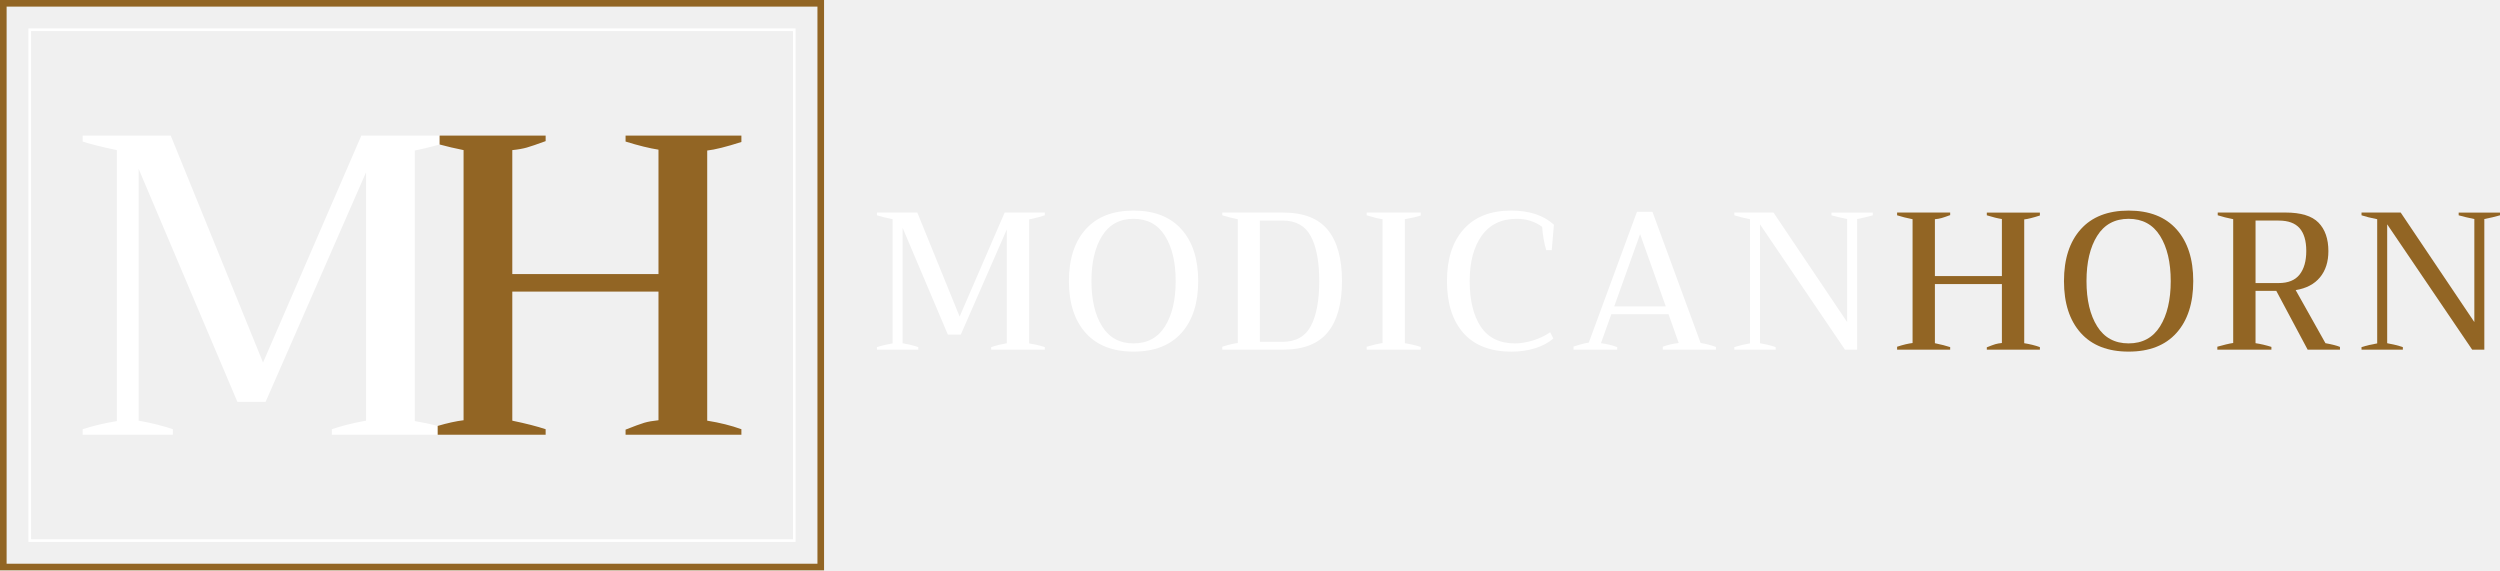
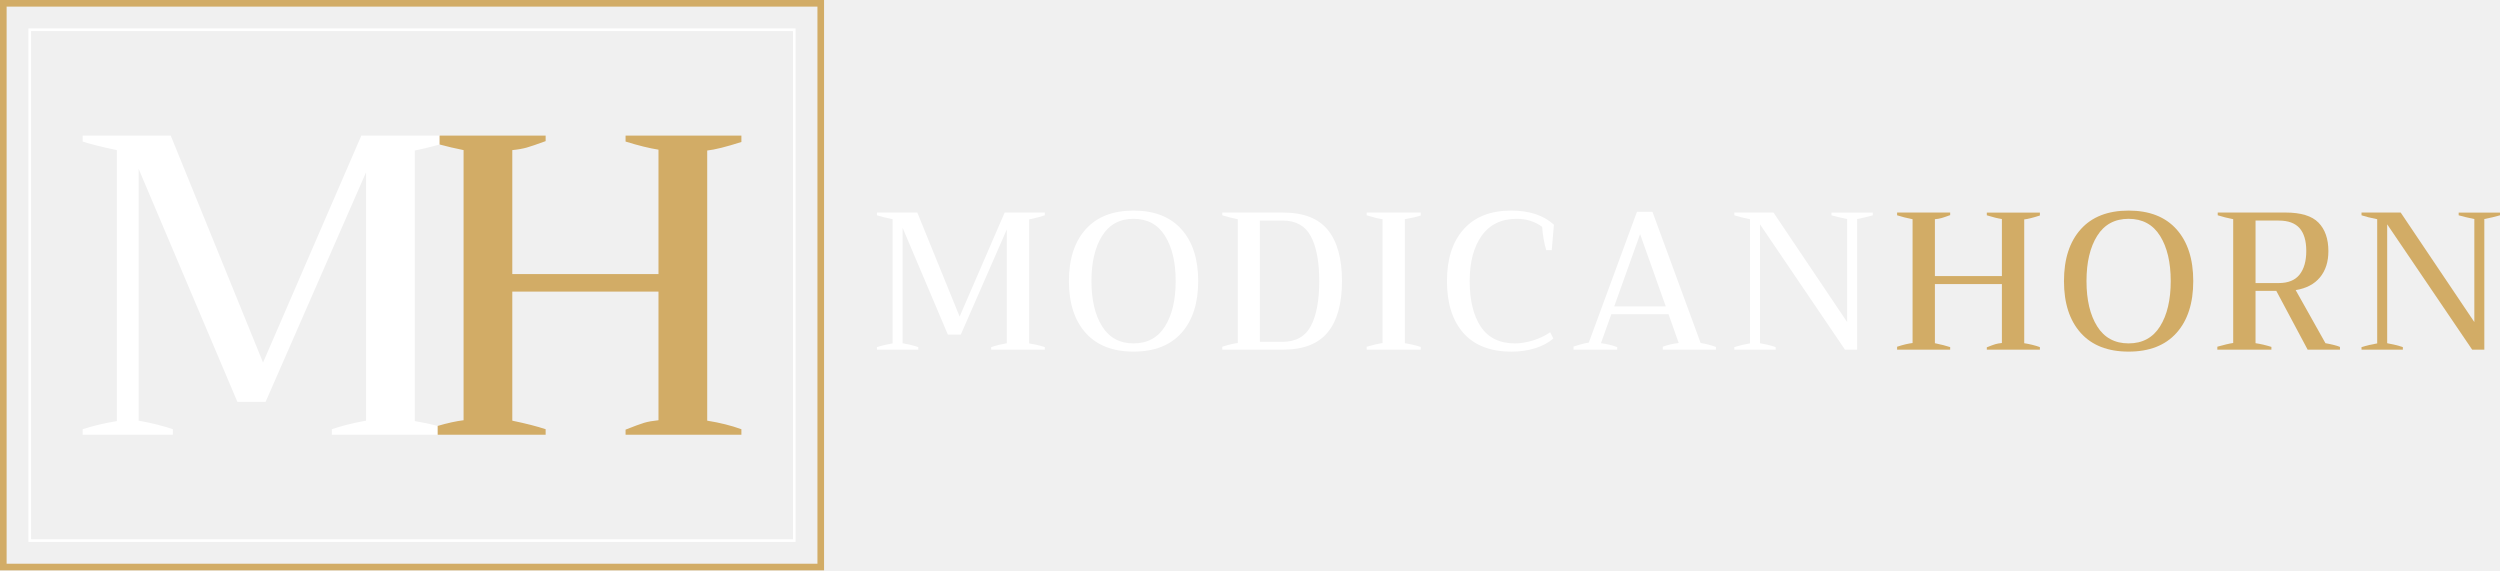
<svg xmlns="http://www.w3.org/2000/svg" id="Layer_1" data-name="Layer 1" viewBox="0 0 1890.15 431.21">
  <defs>
    <style>
      .cls-1, .cls-2, .cls-3 {
        fill: none;
      }

      .cls-2 {
-         stroke: #926524;
+         stroke: #D2AC66;
        stroke-width: 5px;
      }

      .cls-2, .cls-3 {
        stroke-miterlimit: 10;
      }

      .cls-4 {
-         fill: #926524;
+         fill: #D2AC66;
      }

      .cls-5 {
        fill: #fff;
      }

      .cls-3 {
        stroke: #fff;
        stroke-width: 2px;
      }
    </style>
  </defs>
  <path class="cls-1" d="M350.49,113.49v204.23c-5.64.69-12.17,2.13-19.57,4.3-5.5-1.44-11.27-2.66-17.33-3.65V113.81c7.08-1.47,13.33-3,18.79-4.57,5.5,1.51,11.52,2.93,18.11,4.25Z" />
  <path class="cls-5" d="M332.38,109.24v-6.74h-59.18l-74.33,171.6-69.8-171.6H62.5v4.52c5.81,1.94,14.43,4.1,25.85,6.47v204.88c-9.27,1.51-17.88,3.56-25.85,6.14v4.2h68.19v-4.2c-7.55-2.58-16.16-4.74-25.86-6.46V127.71l74.65,176.12h21.33l75.94-173.54v187.76c-9.69,1.72-18.31,3.88-25.85,6.46v4.2h80.02v-6.69c-5.5-1.44-11.27-2.66-17.33-3.65V113.81c7.08-1.47,13.33-3,18.79-4.57Z" />
  <path class="cls-4" d="M560.54,107.35v-4.85h-87.57v4.52c9.69,3.02,17.98,5.07,24.88,6.14v94.04h-110.52v-93.71c4.31-.43,7.97-1.08,10.99-1.94,3.01-.86,7.75-2.48,14.22-4.85v-4.2h-80.16v6.74c5.5,1.51,11.52,2.93,18.11,4.25v204.23c-5.64.69-12.17,2.13-19.57,4.3v6.69h81.62v-4.2c-6.47-2.15-14.87-4.31-25.21-6.46v-97.6h110.52v97.27c-4.31.44-7.92,1.08-10.82,1.94-2.91.87-7.6,2.59-14.06,5.17v3.88h87.57v-4.2c-7.75-2.8-16.37-4.95-25.85-6.46V113.81c5.82-.65,14.43-2.8,25.85-6.46Z" />
  <g>
    <path class="cls-5" d="M663.03,262.44c3.65-1.18,7.6-2.12,11.85-2.81v-93.89c-5.23-1.08-9.18-2.07-11.85-2.96v-2.07h30.51l31.99,78.64,34.06-78.64h30.36v2.07c-3.16,1.09-7.11,2.12-11.85,3.11v93.75c4.24.69,8.19,1.63,11.85,2.81v1.93h-40.58v-1.93c3.46-1.18,7.4-2.17,11.85-2.96v-86.04l-34.8,79.53h-9.78l-34.21-80.71v87.23c4.44.79,8.39,1.78,11.85,2.96v1.93h-31.25v-1.93Z" />
    <path class="cls-5" d="M820.83,251.7c-8.44-9.43-12.66-22.49-12.66-39.17s4.22-29.74,12.66-39.17c8.44-9.43,20.51-14.14,36.21-14.14s27.77,4.72,36.21,14.14c8.44,9.43,12.66,22.49,12.66,39.17s-4.22,29.74-12.66,39.17c-8.44,9.43-20.51,14.14-36.21,14.14s-27.77-4.71-36.21-14.14ZM880.81,246.74c5.38-8.59,8.07-19.99,8.07-34.21s-2.69-25.62-8.07-34.21c-5.38-8.59-13.31-12.88-23.77-12.88s-18.39,4.29-23.77,12.88c-5.38,8.59-8.07,19.99-8.07,34.21s2.69,25.62,8.07,34.21c5.38,8.59,13.3,12.88,23.77,12.88s18.39-4.29,23.77-12.88Z" />
    <path class="cls-5" d="M924.13,262.15c4.54-1.48,8.44-2.42,11.7-2.81v-93.6c-3.65-.69-7.55-1.68-11.7-2.96v-2.07h45.91c15.5,0,26.81,4.39,33.92,13.18,7.11,8.79,10.66,21.67,10.66,38.65s-3.58,29.87-10.74,38.65c-7.16,8.79-18.49,13.18-33.99,13.18h-45.76v-2.22ZM969.59,258.44c10.07,0,17.23-3.97,21.47-11.92,4.24-7.95,6.37-19.28,6.37-33.99s-2.13-26.01-6.37-33.91c-4.25-7.9-11.31-11.85-21.18-11.85h-17.33v91.67h17.03Z" />
    <path class="cls-5" d="M1033.27,262.15c3.95-1.18,7.95-2.12,12-2.81v-93.6c-3.26-.49-7.26-1.48-12-2.96v-2.07h40.88v2.22c-2.86.99-6.86,1.92-12,2.81v93.75c3.95.59,7.95,1.53,12,2.81v2.07h-40.88v-2.22Z" />
    <path class="cls-5" d="M1106.43,251.78c-8.29-9.38-12.44-22.46-12.44-39.25s4.2-29.74,12.59-39.17c8.39-9.43,20.39-14.14,35.99-14.14,13.72,0,24.48,3.55,32.28,10.66l-1.63,19.25h-4.15c-.69-2.07-1.33-4.76-1.93-8.07-.59-3.31-.99-6.49-1.18-9.55-2.47-1.87-5.33-3.36-8.59-4.44-3.26-1.09-6.76-1.63-10.51-1.63-11.65,0-20.51,4.25-26.58,12.74-6.07,8.49-9.11,19.94-9.11,34.36s2.81,26.12,8.44,34.51c5.63,8.39,14.27,12.59,25.92,12.59,3.95,0,8.34-.72,13.18-2.15,4.84-1.43,9.28-3.53,13.33-6.29l2.37,4.74c-3.65,3.16-8.22,5.6-13.7,7.33-5.48,1.73-11.43,2.59-17.85,2.59-15.99,0-28.14-4.69-36.43-14.07Z" />
    <path class="cls-5" d="M1297.33,262.29v2.07h-40.13v-2.22c3.65-1.38,7.65-2.32,12-2.81l-7.7-21.77h-43.24l-7.85,21.92c4.25.5,8.34,1.48,12.29,2.96v1.93h-33.03v-2.37c1.78-.59,3.78-1.18,6-1.78s4.07-.99,5.55-1.18l36.43-98.93h11.7l36.43,99.22c3.85.59,7.7,1.58,11.55,2.96ZM1259.41,231.64l-19.4-54.65-19.55,54.65h38.95Z" />
    <path class="cls-5" d="M1311.25,262.44c3.65-1.18,7.6-2.12,11.85-2.81v-93.89c-4.94-.99-8.89-1.97-11.85-2.96v-2.07h29.62l55.68,82.79v-77.9c-4.44-.89-8.39-1.83-11.85-2.81v-2.07h31.25v2.07c-3.75,1.09-7.7,2.02-11.85,2.81v98.78h-9.18l-64.27-94.78v89.89c4.44.79,8.39,1.78,11.85,2.96v1.93h-31.25v-1.93Z" />
    <path class="cls-4" d="M1530.43,165.88v93.6c4.34.69,8.29,1.68,11.85,2.96v1.93h-40.13v-1.78c2.96-1.19,5.11-1.97,6.44-2.37,1.33-.39,2.98-.69,4.96-.89v-44.58h-50.65v44.73c4.74.99,8.59,1.98,11.55,2.96v1.93h-40.13v-2.22c4.54-1.48,8.44-2.42,11.7-2.81v-93.6c-4.44-.89-8.34-1.87-11.7-2.96v-2.07h40.13v1.93c-2.96,1.09-5.13,1.83-6.52,2.22-1.38.4-3.06.69-5.03.89v42.95h50.65v-43.1c-3.16-.49-6.96-1.43-11.4-2.81v-2.07h40.13v2.22c-5.23,1.68-9.18,2.67-11.85,2.96Z" />
    <path class="cls-4" d="M1573.15,251.7c-8.44-9.43-12.66-22.49-12.66-39.17s4.22-29.74,12.66-39.17c8.44-9.43,20.51-14.14,36.21-14.14s27.77,4.72,36.21,14.14c8.44,9.43,12.66,22.49,12.66,39.17s-4.22,29.74-12.66,39.17c-8.44,9.43-20.51,14.14-36.21,14.14s-27.77-4.71-36.21-14.14ZM1633.13,246.74c5.38-8.59,8.07-19.99,8.07-34.21s-2.69-25.62-8.07-34.21c-5.38-8.59-13.31-12.88-23.77-12.88s-18.39,4.29-23.77,12.88c-5.38,8.59-8.07,19.99-8.07,34.21s2.69,25.62,8.07,34.21c5.38,8.59,13.3,12.88,23.77,12.88s18.39-4.29,23.77-12.88Z" />
    <path class="cls-4" d="M1769.16,262.29v2.07h-24.44l-23.7-44.43h-15.7v39.54c3.95.59,7.95,1.53,12,2.81v2.07h-40.88v-2.22c2.07-.59,4.22-1.16,6.44-1.7,2.22-.54,4.07-.91,5.55-1.11v-93.6c-4.44-.89-8.34-1.87-11.7-2.96v-2.07h51.24c11.65,0,19.97,2.54,24.95,7.63,4.98,5.09,7.48,12.27,7.48,21.55,0,8.1-2.12,14.71-6.37,19.84-4.25,5.13-10.37,8.34-18.36,9.63l22.51,40.13c4.94.89,8.59,1.83,10.96,2.81ZM1705.33,214.01h17.47c7.21,0,12.49-2.15,15.85-6.44,3.36-4.29,5.03-10.24,5.03-17.85s-1.68-13.33-5.03-17.18c-3.36-3.85-8.64-5.78-15.85-5.78h-17.47v47.24Z" />
    <path class="cls-4" d="M1785.45,262.44c3.65-1.18,7.6-2.12,11.85-2.81v-93.89c-4.94-.99-8.89-1.97-11.85-2.96v-2.07h29.62l55.68,82.79v-77.9c-4.44-.89-8.39-1.83-11.85-2.81v-2.07h31.25v2.07c-3.75,1.09-7.7,2.02-11.85,2.81v98.78h-9.18l-64.27-94.78v89.89c4.44.79,8.39,1.78,11.85,2.96v1.93h-31.25v-1.93Z" />
  </g>
  <g>
    <rect class="cls-2" x="2.5" y="2.5" width="618.04" height="426.21" />
    <rect class="cls-3" x="22.5" y="22.5" width="578.04" height="386.21" />
  </g>
</svg>
